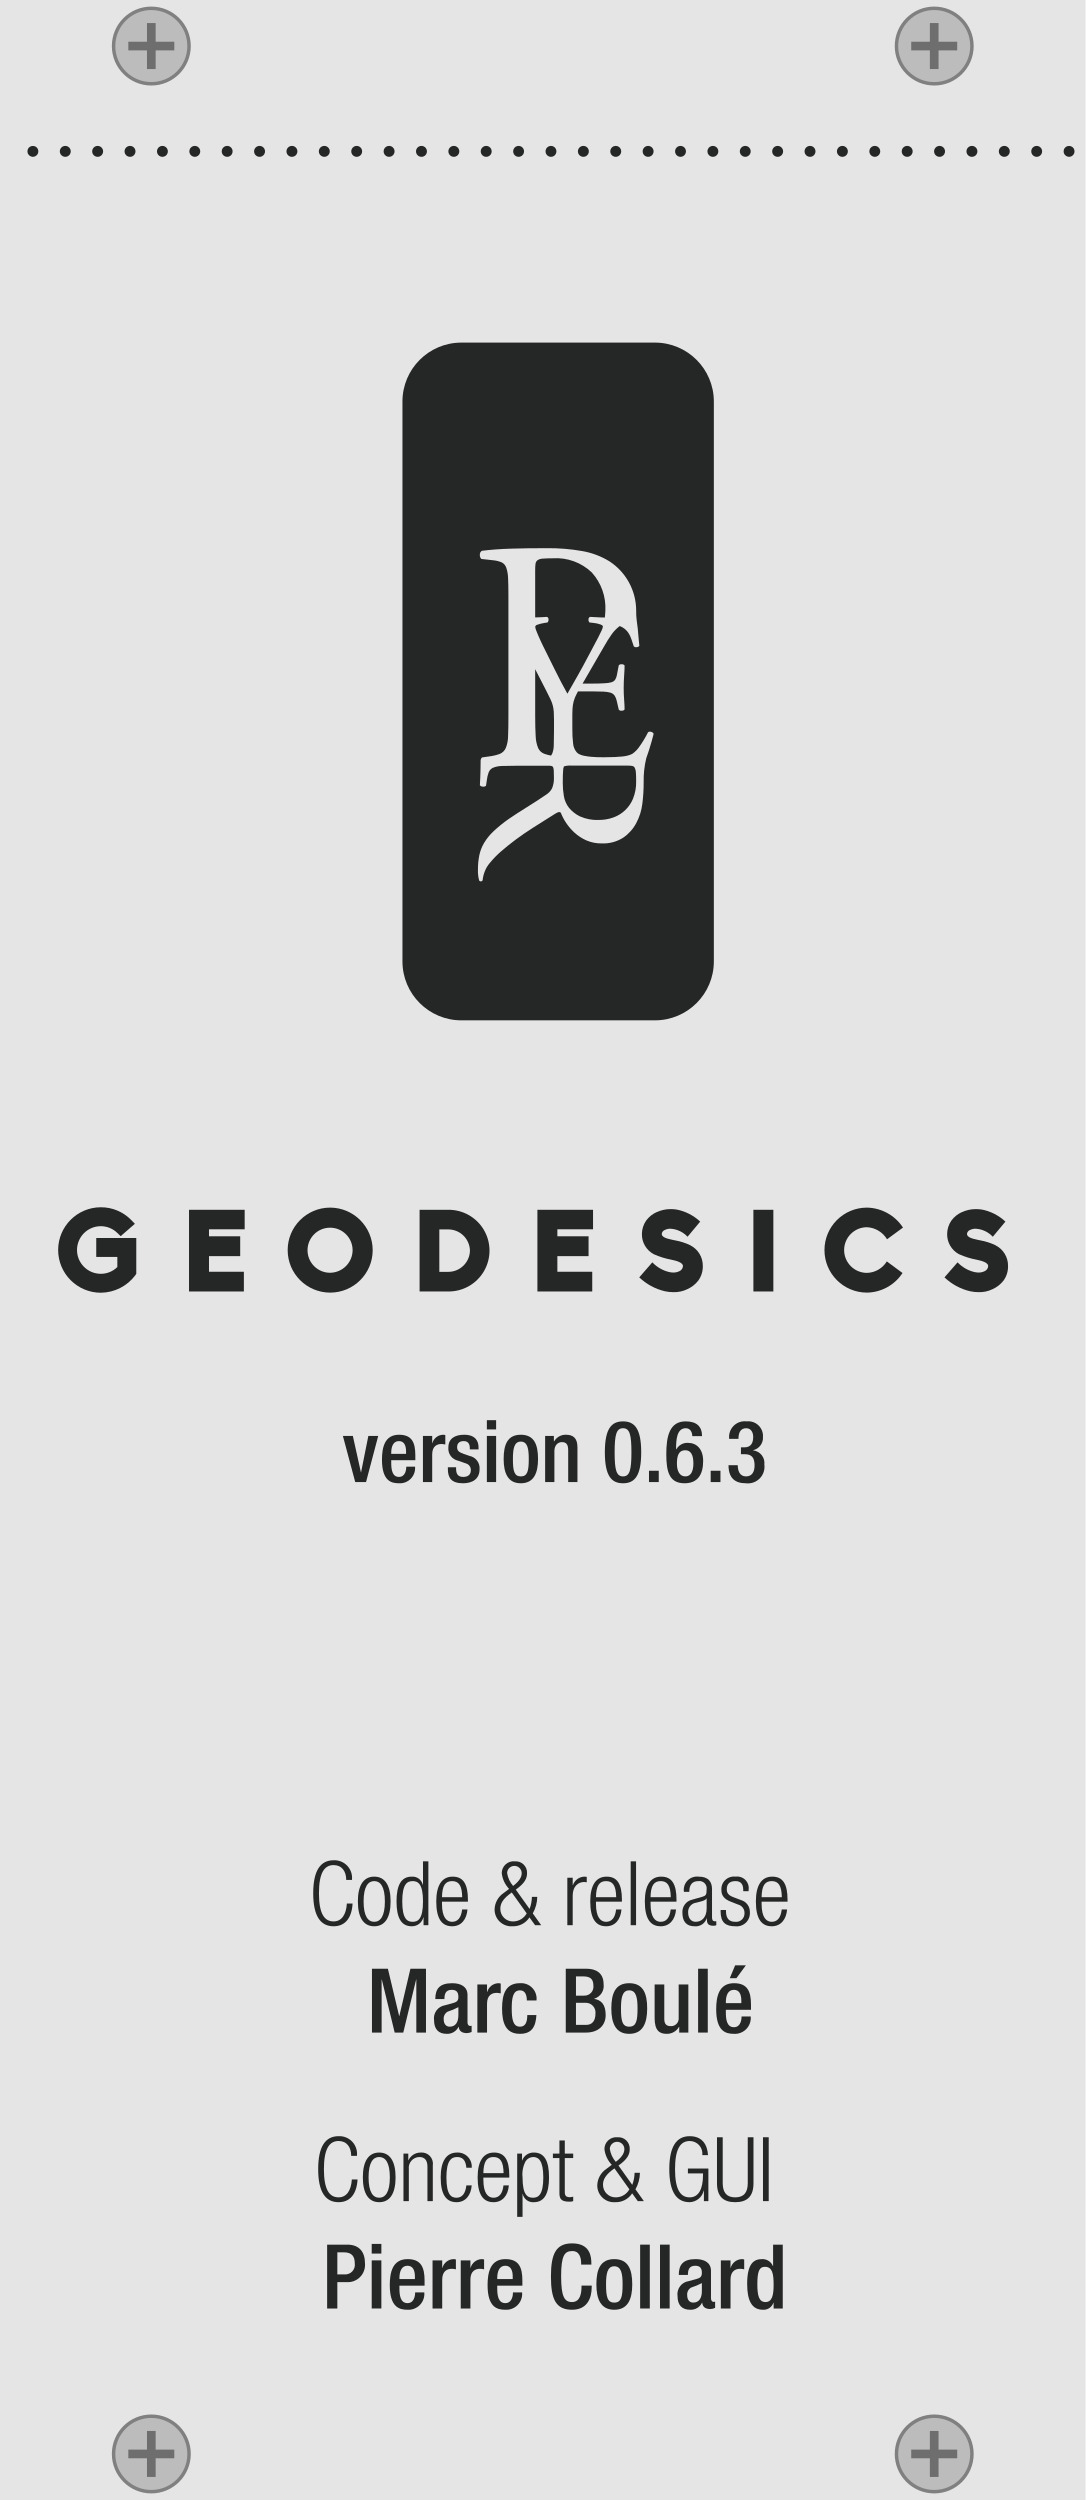
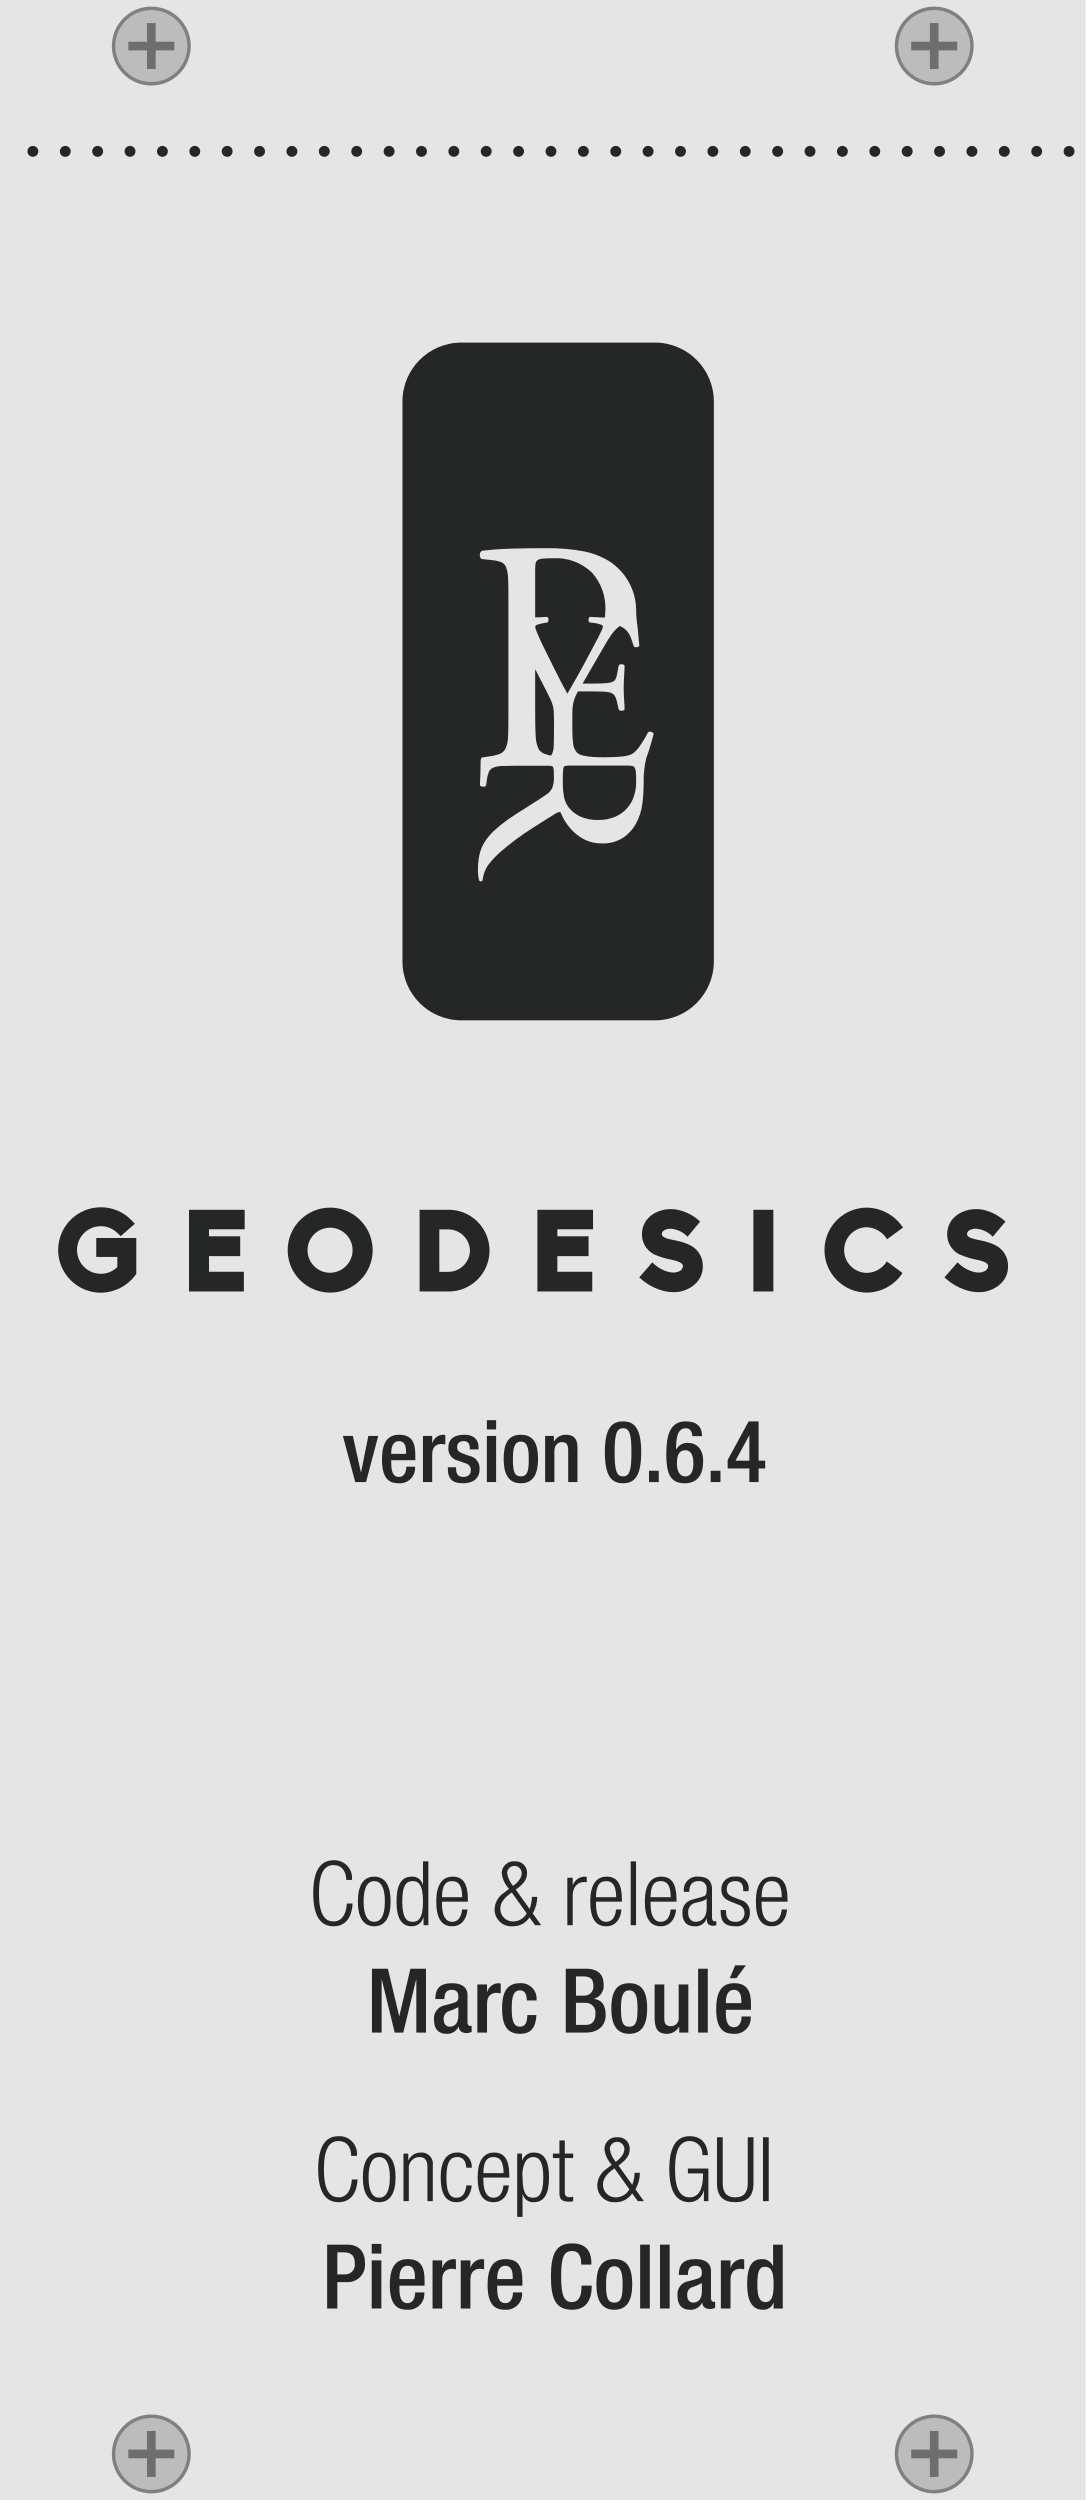
- <svg xmlns="http://www.w3.org/2000/svg" xmlns:xlink="http://www.w3.org/1999/xlink" id="Layer_1" data-name="Layer 1" width="165" height="380" viewBox="0 0 165 380">
-   <defs>
-     <symbol id="screw_2" data-name="screw 2" viewBox="0 0 12 12">
-       <g>
-         <g>
-           <circle cx="6" cy="6" r="5.736" style="fill: #bcbcbc" />
-           <path d="M6,.527A5.473,5.473,0,1,1,.527,6V6A5.479,5.479,0,0,1,6,.527M6,0a6,6,0,1,0,6,6A6,6,0,0,0,6,0Z" style="fill: gray" />
-         </g>
-         <polygon points="9.495 5.341 6.659 5.341 6.659 2.505 5.341 2.505 5.341 5.341 2.506 5.341 2.506 6.659 5.341 6.659 5.341 9.495 6.659 9.495 6.659 6.659 9.495 6.659 9.495 5.341" style="fill: #6e6e6e" />
-       </g>
-     </symbol>
-   </defs>
+ <svg xmlns="http://www.w3.org/2000/svg" id="Layer_1" data-name="Layer 1" width="165" height="380" viewBox="0 0 165 380">
  <rect width="165" height="380" style="fill: #e5e5e5" />
-   <use width="12" height="12" transform="translate(17.00004 1)" xlink:href="#screw_2" />
+   <g>
+     <g>
+       <circle cx="23" cy="7" r="5.736" style="fill: #bcbcbc" />
+       <path d="M23,1.527A5.473,5.473,0,1,1,17.527,7V7A5.479,5.479,0,0,1,23,1.527M23,1a6,6,0,1,0,6,6A6,6,0,0,0,23,1Z" style="fill: gray" />
+     </g>
+     <polygon points="26.495 6.341 23.659 6.341 23.659 3.505 22.341 3.505 22.341 6.341 19.506 6.341 19.506 7.659 22.341 7.659 22.341 10.495 23.659 10.495 23.659 7.659 26.495 7.659 26.495 6.341" style="fill: #6e6e6e" />
+   </g>
  <g>
    <g>
      <circle cx="142" cy="7" r="5.736" style="fill: #bcbcbc" />
      <path d="M142,1.527A5.473,5.473,0,1,1,136.527,7V7A5.479,5.479,0,0,1,142,1.527M142,1a6,6,0,1,0,6,6A6,6,0,0,0,142,1Z" style="fill: gray" />
    </g>
    <polygon points="145.495 6.341 142.659 6.341 142.659 3.505 141.341 3.505 141.341 6.341 138.506 6.341 138.506 7.659 141.341 7.659 141.341 10.495 142.659 10.495 142.659 7.659 145.495 7.659 145.495 6.341" style="fill: #6e6e6e" />
  </g>
  <g>
    <g>
      <circle cx="23" cy="373" r="5.736" style="fill: #bcbcbc" />
      <path d="M23,367.527A5.473,5.473,0,1,1,17.527,373v0A5.479,5.479,0,0,1,23,367.527M23,367a6,6,0,1,0,6,6A6,6,0,0,0,23,367Z" style="fill: gray" />
    </g>
    <polygon points="26.495 372.341 23.659 372.341 23.659 369.505 22.341 369.505 22.341 372.341 19.506 372.341 19.506 373.659 22.341 373.659 22.341 376.495 23.659 376.495 23.659 373.659 26.495 373.659 26.495 372.341" style="fill: #6e6e6e" />
  </g>
  <g>
    <g>
      <circle cx="142" cy="373" r="5.736" style="fill: #bcbcbc" />
      <path d="M142,367.527A5.473,5.473,0,1,1,136.527,373v0A5.479,5.479,0,0,1,142,367.527M142,367a6,6,0,1,0,6,6A6,6,0,0,0,142,367Z" style="fill: gray" />
    </g>
    <polygon points="145.495 372.341 142.659 372.341 142.659 369.505 141.341 369.505 141.341 372.341 138.506 372.341 138.506 373.659 141.341 373.659 141.341 376.495 142.659 376.495 142.659 373.659 145.495 373.659 145.495 372.341" style="fill: #6e6e6e" />
  </g>
  <g>
    <rect x="61.173" y="52.075" width="47.332" height="103.017" rx="8.957" ry="8.957" style="fill: #252626" />
    <path d="M96.218,121.403a5.071,5.071,0,0,1-3.064,2.88,6.416,6.416,0,0,1-2.11.348,6.344,6.344,0,0,1-2.917-.55,5.074,5.074,0,0,1-1.632-1.284,3.953,3.953,0,0,1-.789-1.798,11.996,11.996,0,0,1-.165-1.981q0-1.395.055-1.926a1.485,1.485,0,0,1,.129-.606,3.326,3.326,0,0,1,1.21-.11h8.586a2.775,2.775,0,0,1,.606.055.546.546,0,0,1,.366.293,1.869,1.869,0,0,1,.165.715q.036.477.037,1.321a6.631,6.631,0,0,1-.478,2.642M81.397,85.704a.816.816,0,0,1,.298-.545,1.499,1.499,0,0,1,.794-.248q.546-.049,1.538-.05a7.811,7.811,0,0,1,5.93,2.158,8.031,8.031,0,0,1,2.06,5.782c0,.229-.048.722-.078,1.06-.19-.003-.38-.005-.57-.009q-.781-.017-1.697-.085a.425.425,0,0,0-.221.39.566.566,0,0,0,.154.459l.61.068a4.31,4.31,0,0,1,1.018.22q.408.153.408.323a1.956,1.956,0,0,1-.204.628q-.204.459-.543,1.103-.34.646-.73,1.375-.391.73-.73,1.374-.781,1.494-1.595,2.936-.814,1.443-1.595,2.8-.986-1.765-1.935-3.699-.95-1.935-1.901-3.836c-.046-.09-.124-.259-.237-.509q-.17-.372-.357-.798c-.125-.283-.233-.548-.323-.798a1.852,1.852,0,0,1-.135-.509c0-.136.089-.243.271-.323a6.726,6.726,0,0,1,1.154-.288l.441-.068a.594.594,0,0,0,.153-.476.362.362,0,0,0-.254-.373q-.723.057-1.774.082V86.648a6.979,6.979,0,0,1,.05-.943m2.81,25.406q0,1.358-.034,2.172a3.584,3.584,0,0,1-.238,1.273,1.355,1.355,0,0,1-.172.291l-.005.003a6.352,6.352,0,0,1-.997-.263,1.661,1.661,0,0,1-.967-.893,5.236,5.236,0,0,1-.372-1.811q-.074-1.165-.074-3.101v-7.066l1.774,3.457q.372.713.594,1.205a5.291,5.291,0,0,1,.322.916,5.577,5.577,0,0,1,.136.899q.033.475.034,1.188Zm14.007,4.197q.22-.611.441-1.306.22-.696.408-1.358.186-.661.289-1.103a.529.529,0,0,0-.391-.305.514.514,0,0,0-.459.068,15.907,15.907,0,0,1-1.306,2.172,4.1,4.1,0,0,1-1.103,1.12,3.647,3.647,0,0,1-.628.237,4.987,4.987,0,0,1-.849.153q-.492.051-1.188.085-.696.034-1.68.034-1.12,0-1.85-.068a9.289,9.289,0,0,1-1.171-.169,2.929,2.929,0,0,1-.696-.238,1.219,1.219,0,0,1-.391-.306,2.355,2.355,0,0,1-.526-1.306,16.843,16.843,0,0,1-.119-2.224v-2.24c.005-.31.014-.585.027-.82a5.363,5.363,0,0,1,.186-1.171,5.907,5.907,0,0,1,.476-1.154c.051-.097.108-.203.169-.313.082-.003.167-.004.261-.004h1.969q.984,0,1.612.034a4.956,4.956,0,0,1,1.001.135,1.196,1.196,0,0,1,.73.476,2.422,2.422,0,0,1,.323.815l.305,1.323a.515.515,0,0,0,.458.153.488.488,0,0,0,.425-.187q0-.577-.068-1.459-.069-.883-.068-1.799,0-.984.068-1.9.068-.917.068-1.528a.493.493,0,0,0-.425-.187.519.519,0,0,0-.458.153l-.271,1.392a2.121,2.121,0,0,1-.323.866,1.076,1.076,0,0,1-.492.322,4.789,4.789,0,0,1-1.052.153q-.748.051-1.833.051H88.551l.034-.056,2.138-3.699q.644-1.087,1.171-2.02A18.282,18.282,0,0,1,92.929,96.482a5.862,5.862,0,0,1,1.052-1.154,2.796,2.796,0,0,1,.231-.167,2.77,2.77,0,0,1,1.303,1.038,3.839,3.839,0,0,1,.442.916q.169.51.373,1.12a.46.46,0,0,0,.442.136.504.504,0,0,0,.407-.204q-.069-.543-.118-1.239-.052-.696-.12-1.357c-.045-.442-.105-.835-.152-1.188a10.643,10.643,0,0,1-.091-1.618,8.938,8.938,0,0,0-4.086-7.457,11.717,11.717,0,0,0-4.069-1.538,29.331,29.331,0,0,0-5.458-.447q-3.127,0-5.483.074-2.358.074-4.343.323a.622.622,0,0,0-.322.57.826.826,0,0,0,.223.67l1.786.199a4.369,4.369,0,0,1,1.316.323,1.39,1.39,0,0,1,.694.819,5.413,5.413,0,0,1,.273,1.588q.049.993.05,2.58v18.311q0,1.934-.05,3.101a4.94,4.94,0,0,1-.348,1.811,1.686,1.686,0,0,1-.893.893,7.033,7.033,0,0,1-1.687.397l-1.043.149a.77.77,0,0,0-.204.617c-.001.531-.007.7-.018,1.298q-.018,1.028-.093,2.298c.05.125.193.199.43.225a.538.538,0,0,0,.505-.15l.112-.785a5.301,5.301,0,0,1,.299-1.27,1.269,1.269,0,0,1,.673-.673,3.709,3.709,0,0,1,1.364-.263q.878-.036,2.336-.037h4.709a2.338,2.338,0,0,1,.468.037.336.336,0,0,1,.242.206,1.585,1.585,0,0,1,.094.523c.012.237.018.566.018.99a3.904,3.904,0,0,1-.28,1.682,2.509,2.509,0,0,1-.916.972q-.636.449-1.401.934-.767.485-1.532.971-.766.486-1.476.935-.71.448-1.233.822a20.736,20.736,0,0,0-2.336,1.888,8.271,8.271,0,0,0-1.438,1.775,6.224,6.224,0,0,0-.729,1.887,10.816,10.816,0,0,0-.205,2.186,5.515,5.515,0,0,0,.186,1.644.304.304,0,0,0,.524-.037,4.917,4.917,0,0,1,.355-1.419,4.357,4.357,0,0,1,.692-1.159,14.448,14.448,0,0,1,1.775-1.832q.99-.859,2.186-1.757,1.195-.897,2.691-1.849,1.494-.953,3.289-2.075a2.337,2.337,0,0,1,.467-.243.408.408,0,0,1,.43.056,7.65,7.65,0,0,0,.785,1.514,8.088,8.088,0,0,0,1.289,1.514,6.711,6.711,0,0,0,1.794,1.177,5.69,5.69,0,0,0,2.373.467,5.598,5.598,0,0,0,3.252-.879,6.176,6.176,0,0,0,1.981-2.224,8.239,8.239,0,0,0,.916-2.896,25.272,25.272,0,0,0,.205-3.346,14.097,14.097,0,0,1,.382-3.551" style="fill: #e6e5e5" />
  </g>
  <g>
    <path d="M5.003,23.837a.834.834,0,0,1-.59-.25.761.761,0,0,1-.18-.26.901.901,0,0,1-.06-.319.864.864,0,0,1,.06-.32A.802.802,0,0,1,4.413,22.417a.854.854,0,0,1,1.17,0,.802.802,0,0,1,.18.271.864.864,0,0,1,.06.32.901.901,0,0,1-.06.319.761.761,0,0,1-.18.26.805.805,0,0,1-.27.181A.824.824,0,0,1,5.003,23.837Z" style="fill: #252626" />
    <path d="M156.753,23.008a.825.825,0,0,1,.82-.83h0a.828.828,0,0,1,.83.83h0a.827.827,0,0,1-.83.829h0A.825.825,0,0,1,156.753,23.008Zm-4.93,0a.828.828,0,0,1,.83-.83h0a.828.828,0,0,1,.83.83h0a.827.827,0,0,1-.83.829h0A.827.827,0,0,1,151.823,23.008Zm-4.92,0a.828.828,0,0,1,.83-.83h0a.828.828,0,0,1,.83.83h0a.827.827,0,0,1-.83.829h0A.827.827,0,0,1,146.903,23.008Zm-4.92,0a.828.828,0,0,1,.83-.83h0a.828.828,0,0,1,.83.83h0a.827.827,0,0,1-.83.829h0A.827.827,0,0,1,141.983,23.008Zm-4.92,0a.827.827,0,0,1,.83-.83h0a.834.834,0,0,1,.83.83h0a.833.833,0,0,1-.83.829h0A.827.827,0,0,1,137.063,23.008Zm-4.92,0a.827.827,0,0,1,.83-.83h0a.825.825,0,0,1,.82.83h0a.825.825,0,0,1-.82.829h0A.827.827,0,0,1,132.143,23.008Zm-4.93,0a.834.834,0,0,1,.83-.83h0a.828.828,0,0,1,.83.83h0a.827.827,0,0,1-.83.829h0A.834.834,0,0,1,127.213,23.008Zm-4.92,0a.827.827,0,0,1,.83-.83h0a.827.827,0,0,1,.83.83h0a.827.827,0,0,1-.83.829h0A.827.827,0,0,1,122.293,23.008Zm-4.92,0a.827.827,0,0,1,.83-.83h0a.828.828,0,0,1,.83.83h0a.827.827,0,0,1-.83.829h0A.827.827,0,0,1,117.373,23.008Zm-4.92,0a.828.828,0,0,1,.83-.83h0a.825.825,0,0,1,.82.83h0a.825.825,0,0,1-.82.829h0A.827.827,0,0,1,112.453,23.008Zm-4.92,0a.828.828,0,0,1,.83-.83h0a.825.825,0,0,1,.82.83h0a.825.825,0,0,1-.82.829h0A.827.827,0,0,1,107.533,23.008Zm-4.92,0a.825.825,0,0,1,.82-.83h0a.827.827,0,0,1,.83.83h0a.827.827,0,0,1-.83.829h0A.825.825,0,0,1,102.613,23.008Zm-4.93,0a.828.828,0,0,1,.83-.83h0a.828.828,0,0,1,.83.83h0a.827.827,0,0,1-.83.829h0A.827.827,0,0,1,97.683,23.008Zm-4.92,0a.828.828,0,0,1,.83-.83h0a.828.828,0,0,1,.83.83h0a.827.827,0,0,1-.83.829h0A.827.827,0,0,1,92.763,23.008Zm-4.92,0a.828.828,0,0,1,.83-.83h0a.828.828,0,0,1,.83.83h0a.827.827,0,0,1-.83.829h0A.827.827,0,0,1,87.843,23.008Zm-4.92,0a.828.828,0,0,1,.83-.83h0a.825.825,0,0,1,.82.83h0a.825.825,0,0,1-.82.829h0A.827.827,0,0,1,82.923,23.008Zm-4.92,0a.825.825,0,0,1,.82-.83h0a.828.828,0,0,1,.83.83h0a.827.827,0,0,1-.83.829h0A.825.825,0,0,1,78.003,23.008Zm-4.93,0a.828.828,0,0,1,.83-.83h0a.828.828,0,0,1,.83.83h0a.827.827,0,0,1-.83.829h0A.827.827,0,0,1,73.073,23.008Zm-4.92,0a.828.828,0,0,1,.83-.83h0a.828.828,0,0,1,.83.83h0a.827.827,0,0,1-.83.829h0A.827.827,0,0,1,68.153,23.008Zm-4.92,0a.828.828,0,0,1,.83-.83h0a.828.828,0,0,1,.83.83h0a.827.827,0,0,1-.83.829h0A.827.827,0,0,1,63.233,23.008Zm-4.92,0a.827.827,0,0,1,.83-.83h0a.834.834,0,0,1,.83.83h0a.833.833,0,0,1-.83.829h0A.827.827,0,0,1,58.313,23.008Zm-4.92,0a.827.827,0,0,1,.83-.83h0a.825.825,0,0,1,.82.83h0a.825.825,0,0,1-.82.829h0A.827.827,0,0,1,53.393,23.008Zm-4.93,0a.834.834,0,0,1,.83-.83h0a.828.828,0,0,1,.83.83h0a.827.827,0,0,1-.83.829h0A.834.834,0,0,1,48.463,23.008Zm-4.92,0a.827.827,0,0,1,.83-.83h0a.827.827,0,0,1,.83.83h0a.827.827,0,0,1-.83.829h0A.827.827,0,0,1,43.543,23.008Zm-4.92,0a.827.827,0,0,1,.83-.83h0a.828.828,0,0,1,.83.83h0a.827.827,0,0,1-.83.829h0A.827.827,0,0,1,38.623,23.008Zm-4.92,0a.828.828,0,0,1,.83-.83h0a.819.819,0,0,1,.82.83h0a.819.819,0,0,1-.82.829h0A.827.827,0,0,1,33.703,23.008Zm-4.92,0a.828.828,0,0,1,.83-.83h0a.825.825,0,0,1,.82.83h0a.825.825,0,0,1-.82.829h0A.827.827,0,0,1,28.783,23.008Zm-4.92,0a.825.825,0,0,1,.82-.83h0a.827.827,0,0,1,.83.83h0a.827.827,0,0,1-.83.829h0A.825.825,0,0,1,23.863,23.008Zm-4.93,0a.828.828,0,0,1,.83-.83h0a.828.828,0,0,1,.83.83h0a.827.827,0,0,1-.83.829h0A.827.827,0,0,1,18.933,23.008Zm-4.92,0a.828.828,0,0,1,.83-.83h0a.828.828,0,0,1,.83.83h0a.827.827,0,0,1-.83.829h0A.827.827,0,0,1,14.013,23.008Zm-4.92,0a.828.828,0,0,1,.83-.83h0a.828.828,0,0,1,.83.83h0a.827.827,0,0,1-.83.829h0A.827.827,0,0,1,9.093,23.008Z" style="fill: #252626" />
    <path d="M162.503,23.837a.877.877,0,0,1-.32-.069.805.805,0,0,1-.27-.181.761.761,0,0,1-.18-.26.901.901,0,0,1-.06-.319.864.864,0,0,1,.06-.32.802.802,0,0,1,.18-.271.854.854,0,0,1,1.17,0,.802.802,0,0,1,.18.271.864.864,0,0,1,.06.32.901.901,0,0,1-.06.319.761.761,0,0,1-.18.26A.795.795,0,0,1,162.503,23.837Z" style="fill: #252626" />
  </g>
  <g>
    <path d="M8.838,189.991a6.497,6.497,0,0,1,6.487-6.487,6.42,6.42,0,0,1,4.603,1.918l.575.593-2.162,1.883-.506-.488a3.579,3.579,0,0,0-2.511-1.029,3.618,3.618,0,0,0,0,7.237,3.549,3.549,0,0,0,2.511-1.029v-1.534H14.628v-2.877h6.086v5.441l-.139.209a6.625,6.625,0,0,1-5.249,2.668A6.5,6.5,0,0,1,8.838,189.991Z" style="fill: #252626" />
    <path d="M28.732,183.888H37.19v2.965H31.767v1.064h4.743v3.017H31.767v2.372h5.301v2.999H28.732Z" style="fill: #252626" />
    <path d="M56.648,190.026a6.461,6.461,0,1,1-6.469-6.469A6.482,6.482,0,0,1,56.648,190.026Zm-3.052,0a3.426,3.426,0,1,0-3.418,3.435A3.461,3.461,0,0,0,53.597,190.026Z" style="fill: #252626" />
    <path d="M63.778,183.888h4.307a6.209,6.209,0,1,1,0,12.416H63.778Zm7.655,6.208a3.302,3.302,0,0,0-3.348-3.226h-1.308v6.452h1.308A3.303,3.303,0,0,0,71.433,190.096Z" style="fill: #252626" />
    <path d="M81.685,183.888h8.457v2.965H84.719v1.064h4.743v3.017H84.719v2.372h5.301v2.999H81.685Z" style="fill: #252626" />
    <path d="M101.056,196.269a8.396,8.396,0,0,1-3.889-2.11l1.988-2.284a5.149,5.149,0,0,0,2.511,1.465,3.022,3.022,0,0,0,.663.087,2.046,2.046,0,0,0,.907-.192.906.906,0,0,0,.575-.802c0-.488-.907-.785-1.691-.942a11.946,11.946,0,0,1-2.755-.854,3.421,3.421,0,0,1-1.796-3.086,3.619,3.619,0,0,1,.645-2.023,4.028,4.028,0,0,1,1.604-1.291l-.017.017a5.038,5.038,0,0,1,2.127-.471,5.929,5.929,0,0,1,.924.07,7.258,7.258,0,0,1,3.575,1.831l-1.918,2.302a3.849,3.849,0,0,0-2.616-1.221,1.761,1.761,0,0,0-.802.175.721.721,0,0,0-.506.61c0,.471.628.698,1.639.907.105.035.227.035.349.07a9.234,9.234,0,0,1,2.354.75h-.017a3.474,3.474,0,0,1,1.918,3.156,3.662,3.662,0,0,1-.662,2.18,4.305,4.305,0,0,1-1.657,1.325,4.542,4.542,0,0,1-2.197.471A5.889,5.889,0,0,1,101.056,196.269Z" style="fill: #252626" />
    <path d="M114.516,183.888h3.034v12.416H114.516Z" style="fill: #252626" />
    <path d="M134.795,191.735l2.389,1.761a6.569,6.569,0,0,1-5.405,2.982,6.46,6.46,0,1,1,0-12.921,6.701,6.701,0,0,1,5.475,3.034l-2.424,1.778a3.765,3.765,0,0,0-3.052-1.831,3.47,3.47,0,1,0,0,6.94A3.636,3.636,0,0,0,134.795,191.735Z" style="fill: #252626" />
    <path d="M147.452,196.269a8.396,8.396,0,0,1-3.889-2.11l1.988-2.284a5.149,5.149,0,0,0,2.511,1.465,3.022,3.022,0,0,0,.663.087,2.046,2.046,0,0,0,.907-.192.906.906,0,0,0,.575-.802c0-.488-.907-.785-1.691-.942a11.946,11.946,0,0,1-2.755-.854,3.421,3.421,0,0,1-1.796-3.086,3.619,3.619,0,0,1,.645-2.023,4.028,4.028,0,0,1,1.604-1.291l-.017.017a5.038,5.038,0,0,1,2.127-.471,5.929,5.929,0,0,1,.924.07,7.258,7.258,0,0,1,3.575,1.831l-1.918,2.302a3.849,3.849,0,0,0-2.616-1.221,1.761,1.761,0,0,0-.802.175.721.721,0,0,0-.506.61c0,.471.628.698,1.639.907.105.035.227.035.349.07a9.234,9.234,0,0,1,2.354.75h-.017a3.474,3.474,0,0,1,1.918,3.156,3.662,3.662,0,0,1-.662,2.18,4.305,4.305,0,0,1-1.657,1.325,4.542,4.542,0,0,1-2.197.471A5.889,5.889,0,0,1,147.452,196.269Z" style="fill: #252626" />
  </g>
  <g>
    <path d="M53.592,289.341c-.123,2.216-1.143,3.453-2.883,3.453-1.984,0-3.1-1.536-3.1-5.017s1.115-5.017,3.1-5.017a2.677,2.677,0,0,1,2.787,2.991h-.87c0-1.319-.666-2.257-1.917-2.257-1.387,0-2.229,1.142-2.229,4.282s.843,4.282,2.229,4.282c1.224,0,1.917-1.047,2.013-2.719Z" style="fill: #252626" />
    <path d="M56.884,285.248c1.591,0,2.488,1.265,2.488,3.767,0,2.515-.897,3.779-2.488,3.779s-2.487-1.265-2.487-3.779C54.396,286.513,55.293,285.248,56.884,285.248Zm0,6.866c.911,0,1.618-.789,1.618-3.1,0-2.298-.707-3.086-1.618-3.086-.91,0-1.617.788-1.617,3.086C55.266,291.325,55.974,292.114,56.884,292.114Z" style="fill: #252626" />
    <path d="M64.378,291.435h-.027a1.78,1.78,0,0,1-1.768,1.359c-1.591,0-2.312-1.278-2.312-3.779,0-2.488.721-3.767,2.312-3.767a1.605,1.605,0,0,1,1.686,1.251h.027v-3.575h.815v9.707h-.733Zm-1.659.68c.829,0,1.577-.422,1.577-3.1,0-2.665-.748-3.086-1.577-3.086-.815,0-1.577.421-1.577,3.086C61.141,291.692,61.903,292.114,62.719,292.114Z" style="fill: #252626" />
    <path d="M71.056,290.238c-.122,1.536-.966,2.556-2.325,2.556-1.522,0-2.42-1.061-2.42-3.779,0-2.502.897-3.767,2.488-3.767,1.604,0,2.325,1.102,2.325,3.508v.3H67.181v.34c0,2.08.734,2.719,1.536,2.719.856,0,1.387-.612,1.523-1.876Zm-.802-1.863c-.027-1.794-.53-2.446-1.537-2.446-1.006,0-1.509.652-1.536,2.446Z" style="fill: #252626" />
    <path d="M80.48,291.448a2.945,2.945,0,0,1-2.583,1.346,2.541,2.541,0,0,1-2.72-2.569,3.096,3.096,0,0,1,1.4-2.502l.803-.611a4.159,4.159,0,0,1-1.115-2.394,1.801,1.801,0,0,1,1.985-1.794,1.724,1.724,0,0,1,1.862,1.794c0,.789-.326,1.523-1.713,2.502L80.494,290.156a5.184,5.184,0,0,0,.354-1.835H81.663a5.253,5.253,0,0,1-.68,2.515l1.278,1.795h-.925Zm-2.692-3.793c-1.373.951-1.74,1.713-1.74,2.474a1.905,1.905,0,0,0,1.972,1.931,2.374,2.374,0,0,0,2.039-1.224Zm.204-.993c1.074-.815,1.306-1.44,1.306-1.971a1.109,1.109,0,0,0-2.217,0A3.896,3.896,0,0,0,77.992,286.662Z" style="fill: #252626" />
    <path d="M86.235,285.411h.816V286.54H87.079a1.91,1.91,0,0,1,1.821-1.292,1.034,1.034,0,0,1,.286.041v.815a2.12,2.12,0,0,0-.395-.04c-.897,0-1.74.652-1.74,2.053v4.514h-.816Z" style="fill: #252626" />
    <path d="M94.463,290.238c-.122,1.536-.966,2.556-2.325,2.556-1.522,0-2.42-1.061-2.42-3.779,0-2.502.897-3.767,2.488-3.767,1.605,0,2.325,1.102,2.325,3.508v.3H90.588v.34c0,2.08.734,2.719,1.536,2.719.856,0,1.387-.612,1.523-1.876ZM93.661,288.375c-.027-1.794-.53-2.446-1.537-2.446-1.006,0-1.509.652-1.536,2.446Z" style="fill: #252626" />
    <path d="M95.865,282.924h.815v9.707H95.865Z" style="fill: #252626" />
    <path d="M102.759,290.238c-.122,1.536-.966,2.556-2.325,2.556-1.522,0-2.42-1.061-2.42-3.779,0-2.502.897-3.767,2.488-3.767,1.604,0,2.325,1.102,2.325,3.508v.3H98.884v.34c0,2.08.734,2.719,1.536,2.719.856,0,1.387-.612,1.523-1.876Zm-.802-1.863c-.027-1.794-.53-2.446-1.537-2.446-1.006,0-1.509.652-1.536,2.446Z" style="fill: #252626" />
    <path d="M103.957,287.56a2.017,2.017,0,0,1,2.23-2.312c1.495,0,2.039.775,2.039,1.917v4.27c0,.408.136.598.421.598h.231v.599a1.121,1.121,0,0,1-.381.082c-.639,0-1.047-.15-1.047-.897v-.245h-.027a1.762,1.762,0,0,1-1.862,1.224c-1.265,0-1.835-.788-1.835-2.039a1.902,1.902,0,0,1,1.454-1.999l1.536-.435c.571-.163.693-.3.693-1.143a1.107,1.107,0,0,0-1.25-1.25c-.966,0-1.387.584-1.387,1.631Zm3.453.992h-.026c-.082.245-.544.395-.87.477l-.68.177a1.405,1.405,0,0,0-1.237,1.495c0,.843.435,1.414,1.142,1.414.992,0,1.672-.748,1.672-2.039Z" style="fill: #252626" />
    <path d="M111.043,289.042c-1.02-.395-1.387-.993-1.387-1.714a1.914,1.914,0,0,1,2.148-2.08,1.761,1.761,0,0,1,1.984,2.013v.204h-.815v-.204c0-.938-.436-1.332-1.183-1.332-.952,0-1.319.503-1.319,1.223,0,.504.163.897.979,1.211l1.183.448a1.849,1.849,0,0,1,1.346,1.835,2.003,2.003,0,0,1-2.229,2.148c-1.482,0-2.216-.611-2.216-2.243v-.231h.815v.19c0,1.061.462,1.604,1.387,1.604a1.268,1.268,0,0,0,1.428-1.292,1.298,1.298,0,0,0-.979-1.332Z" style="fill: #252626" />
    <path d="M119.638,290.238c-.122,1.536-.966,2.556-2.325,2.556-1.522,0-2.42-1.061-2.42-3.779,0-2.502.897-3.767,2.488-3.767,1.604,0,2.325,1.102,2.325,3.508v.3h-3.943v.34c0,2.08.734,2.719,1.536,2.719.856,0,1.387-.612,1.523-1.876Zm-.802-1.863c-.027-1.794-.53-2.446-1.537-2.446-1.006,0-1.509.652-1.536,2.446Z" style="fill: #252626" />
    <path d="M56.538,299.245h2.42l1.714,7.191h.026l1.687-7.191h2.365v9.707H63.282v-8.076h-.027l-1.958,8.076H59.992l-1.958-8.076H58.007v8.076H56.538Z" style="fill: #252626" />
    <path d="M71.061,307.43c0,.271.163.517.381.517a.61.61,0,0,0,.245-.041v.952a1.763,1.763,0,0,1-.721.177c-.652,0-1.196-.259-1.237-.966H69.702a1.902,1.902,0,0,1-1.821,1.074c-1.17,0-1.903-.652-1.903-2.053a2.007,2.007,0,0,1,1.699-2.298l1.142-.312c.53-.149.856-.3.856-.938,0-.666-.23-1.088-1.006-1.088-.979,0-1.114.693-1.114,1.4h-1.388c0-1.55.64-2.406,2.57-2.406,1.291,0,2.324.503,2.324,1.795Zm-1.387-2.339a9.613,9.613,0,0,1-1.631.68,1.202,1.202,0,0,0-.599,1.183c0,.612.299,1.102.911,1.102.884,0,1.318-.666,1.318-1.74Z" style="fill: #252626" />
    <path d="M72.56,301.638h1.469v1.142h.026a1.809,1.809,0,0,1,1.7-1.332,1.13,1.13,0,0,1,.354.055V302.997a2.767,2.767,0,0,0-.612-.081c-.666,0-1.468.299-1.468,1.658v4.378H72.56Z" style="fill: #252626" />
    <path d="M81.535,306.287c-.096,1.754-.693,2.855-2.502,2.855-2.121,0-2.719-1.577-2.719-3.848s.598-3.848,2.719-3.848a2.356,2.356,0,0,1,2.516,2.624H80.08c0-.68-.19-1.563-1.047-1.536-1.061,0-1.251,1.142-1.251,2.76s.19,2.76,1.251,2.76c.815.014,1.115-.666,1.115-1.768Z" style="fill: #252626" />
    <path d="M85.997,299.245h3.141c1.441,0,2.61.639,2.61,2.352a2.017,2.017,0,0,1-1.427,2.203v.026c1.06.19,1.74.83,1.74,2.475,0,1.618-1.17,2.651-2.991,2.651H85.997Zm2.773,4.092a1.366,1.366,0,0,0,1.428-1.536c0-1.155-.693-1.387-1.563-1.387H87.547v2.923Zm.313,4.446c.924,0,1.427-.599,1.427-1.713a1.478,1.478,0,0,0-1.522-1.646H87.547v3.358Z" style="fill: #252626" />
    <path d="M95.64,301.447c2.135,0,2.732,1.577,2.732,3.848s-.693,3.848-2.732,3.848c-2.025,0-2.719-1.577-2.719-3.848S93.518,301.447,95.64,301.447Zm0,6.607c1.074,0,1.265-.897,1.265-2.76,0-1.618-.19-2.76-1.265-2.76-1.061,0-1.251,1.142-1.251,2.76C94.389,307.157,94.579,308.055,95.64,308.055Z" style="fill: #252626" />
    <path d="M103.241,308.096h-.04a2.099,2.099,0,0,1-1.877,1.047c-1.087,0-1.821-.503-1.821-2.393v-5.112h1.468v5.248c0,.815.367,1.088.993,1.088A1.148,1.148,0,0,0,103.16,306.75v-5.112h1.468v7.314h-1.387Z" style="fill: #252626" />
    <path d="M106.113,299.245h1.468v9.707h-1.468Z" style="fill: #252626" />
    <path d="M110.329,305.485v.422c0,.979.122,2.229,1.224,2.229,1.047,0,1.169-1.196,1.169-1.632h1.387a2.417,2.417,0,0,1-2.569,2.638c-1.196,0-2.679-.354-2.679-3.739,0-1.917.408-3.956,2.706-3.956,2.039,0,2.583,1.224,2.583,3.263v.775Zm2.352-1.006v-.395c0-.925-.299-1.632-1.128-1.632-.938,0-1.224.925-1.224,1.877v.149Zm-.938-5.751h1.631l-1.441,1.958h-1.006Z" style="fill: #252626" />
  </g>
  <g>
    <path d="M54.347,331.28c-.123,2.216-1.143,3.453-2.883,3.453-1.984,0-3.1-1.536-3.1-5.017s1.115-5.017,3.1-5.017a2.677,2.677,0,0,1,2.787,2.991h-.87c0-1.319-.666-2.257-1.917-2.257-1.387,0-2.229,1.142-2.229,4.282s.843,4.282,2.229,4.282c1.224,0,1.917-1.047,2.013-2.719Z" style="fill: #252626" />
    <path d="M57.639,327.187c1.591,0,2.488,1.265,2.488,3.767,0,2.515-.897,3.779-2.488,3.779-1.59,0-2.487-1.265-2.487-3.779C55.152,328.452,56.049,327.187,57.639,327.187Zm0,6.866c.911,0,1.618-.789,1.618-3.1,0-2.298-.707-3.086-1.618-3.086-.91,0-1.617.788-1.617,3.086C56.022,333.265,56.729,334.054,57.639,334.054Z" style="fill: #252626" />
    <path d="M61.326,327.351h.734v1.007h.027a2.027,2.027,0,0,1,1.849-1.17,1.695,1.695,0,0,1,1.85,1.931v5.452h-.815v-5.221c0-.992-.408-1.481-1.237-1.481a1.636,1.636,0,0,0-1.591,1.849v4.854h-.816Z" style="fill: #252626" />
    <path d="M71.703,332.178c-.123,1.536-.966,2.556-2.298,2.556-1.523,0-2.42-1.061-2.42-3.779,0-2.502.896-3.767,2.487-3.767a2.128,2.128,0,0,1,2.23,2.312H70.886c-.095-1.128-.544-1.631-1.414-1.631-.884,0-1.617.543-1.617,3.1,0,2.719.774,3.086,1.536,3.086.829,0,1.359-.612,1.495-1.876Z" style="fill: #252626" />
    <path d="M77.346,332.178c-.122,1.536-.966,2.556-2.325,2.556-1.522,0-2.42-1.061-2.42-3.779,0-2.502.897-3.767,2.488-3.767,1.605,0,2.325,1.102,2.325,3.508v.3H73.471v.34c0,2.08.734,2.719,1.536,2.719.856,0,1.387-.612,1.523-1.876Zm-.802-1.863c-.027-1.794-.53-2.446-1.537-2.446-1.006,0-1.509.652-1.536,2.446Z" style="fill: #252626" />
    <path d="M78.613,327.351H79.347v1.034h.027a1.827,1.827,0,0,1,1.78-1.197c1.605,0,2.298,1.278,2.298,3.78,0,2.487-.721,3.766-2.312,3.766a1.604,1.604,0,0,1-1.686-1.251h-.027v3.48h-.815Zm2.42.518a1.386,1.386,0,0,0-1.142.639,4.229,4.229,0,0,0-.463,2.461c0,2.664.748,3.086,1.577,3.086.815,0,1.577-.422,1.577-3.086C82.582,328.344,81.821,327.868,81.033,327.868Z" style="fill: #252626" />
    <path d="M85.033,328.031h-.993v-.681h.993v-1.998H85.848v1.998h1.278v.681H85.848v5.18c0,.571.245.761.775.761a1.677,1.677,0,0,0,.503-.081v.68a1.354,1.354,0,0,1-.571.082c-1.102,0-1.522-.3-1.522-1.265Z" style="fill: #252626" />
    <path d="M96.088,333.388a2.945,2.945,0,0,1-2.583,1.346,2.541,2.541,0,0,1-2.72-2.569,3.096,3.096,0,0,1,1.4-2.502l.803-.611a4.159,4.159,0,0,1-1.115-2.394,1.801,1.801,0,0,1,1.985-1.794,1.724,1.724,0,0,1,1.862,1.794c0,.789-.326,1.523-1.713,2.502l2.094,2.937a5.184,5.184,0,0,0,.354-1.835h.815a5.253,5.253,0,0,1-.68,2.515l1.278,1.795h-.925Zm-2.692-3.793c-1.373.951-1.74,1.713-1.74,2.474a1.905,1.905,0,0,0,1.972,1.931,2.374,2.374,0,0,0,2.039-1.224Zm.204-.993c1.074-.815,1.306-1.44,1.306-1.971a1.109,1.109,0,0,0-2.217,0A3.896,3.896,0,0,0,93.6,328.602Z" style="fill: #252626" />
    <path d="M104.562,330.355v-.734h3.113v4.949h-.68v-1.604h-.027a2.275,2.275,0,0,1-2.135,1.768c-1.984,0-3.1-1.536-3.1-5.017s1.115-5.017,3.1-5.017c1.85,0,2.679,1.21,2.787,2.882h-.87a1.919,1.919,0,0,0-1.917-2.147c-1.387,0-2.229,1.142-2.229,4.282s.843,4.282,2.229,4.282c1.306,0,2.026-1.169,2.026-3.439v-.204Z" style="fill: #252626" />
    <path d="M108.983,324.863h.87v6.975c0,1.454.626,2.161,1.903,2.161,1.278,0,1.904-.707,1.904-2.161v-6.975h.87v6.988c0,2.039-.993,2.882-2.774,2.882-1.78,0-2.773-.843-2.773-2.882Z" style="fill: #252626" />
    <path d="M115.974,324.863h.87v9.707H115.974Z" style="fill: #252626" />
    <path d="M49.725,341.185h3.073c1.862,0,2.678,1.169,2.678,2.828a2.629,2.629,0,0,1-2.841,2.868H51.275v4.011H49.725Zm1.55,4.527h1.102a1.465,1.465,0,0,0,1.55-1.673c0-1.047-.421-1.686-1.658-1.686h-.993Z" style="fill: #252626" />
    <path d="M56.499,341.075h1.468v1.469H56.499Zm0,2.502h1.468v7.314H56.499Z" style="fill: #252626" />
    <path d="M60.714,347.425v.422c0,.979.122,2.229,1.224,2.229,1.047,0,1.169-1.196,1.169-1.632h1.387a2.417,2.417,0,0,1-2.569,2.638c-1.196,0-2.679-.354-2.679-3.739,0-1.917.408-3.956,2.706-3.956,2.039,0,2.583,1.224,2.583,3.263v.775Zm2.352-1.006v-.395c0-.925-.299-1.632-1.128-1.632-.938,0-1.224.925-1.224,1.877v.149Z" style="fill: #252626" />
    <path d="M65.747,343.577H67.215v1.142h.027a1.809,1.809,0,0,1,1.7-1.332,1.131,1.131,0,0,1,.354.055v1.495a2.768,2.768,0,0,0-.612-.081c-.666,0-1.469.299-1.469,1.658v4.378H65.747Z" style="fill: #252626" />
    <path d="M70.032,343.577h1.469v1.142h.026a1.809,1.809,0,0,1,1.7-1.332,1.131,1.131,0,0,1,.354.055v1.495a2.767,2.767,0,0,0-.612-.081c-.666,0-1.468.299-1.468,1.658v4.378H70.032Z" style="fill: #252626" />
    <path d="M75.58,347.425v.422c0,.979.122,2.229,1.224,2.229,1.047,0,1.169-1.196,1.169-1.632h1.387a2.417,2.417,0,0,1-2.569,2.638c-1.196,0-2.679-.354-2.679-3.739,0-1.917.408-3.956,2.706-3.956,2.039,0,2.583,1.224,2.583,3.263v.775ZM77.932,346.419v-.395c0-.925-.299-1.632-1.128-1.632-.938,0-1.224.925-1.224,1.877v.149Z" style="fill: #252626" />
    <path d="M89.941,347.411v.204c0,1.754-.707,3.467-2.991,3.467-2.447,0-3.208-1.577-3.208-5.044s.761-5.044,3.222-5.044c2.76,0,2.923,2.039,2.923,3.045v.177H88.336v-.163c0-.897-.271-1.931-1.387-1.89-1.142,0-1.658.707-1.658,3.834s.517,3.916,1.658,3.916c1.292,0,1.441-1.441,1.441-2.339v-.163Z" style="fill: #252626" />
    <path d="M93.37,343.387c2.135,0,2.732,1.577,2.732,3.848s-.693,3.848-2.732,3.848c-2.025,0-2.719-1.577-2.719-3.848S91.248,343.387,93.37,343.387Zm0,6.607c1.074,0,1.265-.897,1.265-2.76,0-1.618-.19-2.76-1.265-2.76-1.061,0-1.251,1.142-1.251,2.76C92.119,349.097,92.309,349.994,93.37,349.994Z" style="fill: #252626" />
    <path d="M97.301,341.185h1.468v9.707H97.301Z" style="fill: #252626" />
    <path d="M100.321,341.185h1.468v9.707h-1.468Z" style="fill: #252626" />
    <path d="M108.071,349.369c0,.271.163.517.381.517a.609.609,0,0,0,.245-.041v.952a1.763,1.763,0,0,1-.721.177c-.652,0-1.196-.259-1.237-.966h-.027A1.902,1.902,0,0,1,104.89,351.082c-1.17,0-1.903-.652-1.903-2.053a2.007,2.007,0,0,1,1.699-2.298l1.142-.312c.53-.149.856-.3.856-.938,0-.666-.23-1.088-1.006-1.088-.979,0-1.114.693-1.114,1.4h-1.388c0-1.55.64-2.406,2.57-2.406,1.291,0,2.324.503,2.324,1.795Zm-1.387-2.339a9.613,9.613,0,0,1-1.631.68,1.202,1.202,0,0,0-.599,1.183c0,.612.299,1.102.911,1.102.884,0,1.318-.666,1.318-1.74Z" style="fill: #252626" />
    <path d="M109.569,343.577h1.469v1.142h.026a1.809,1.809,0,0,1,1.7-1.332,1.131,1.131,0,0,1,.354.055v1.495a2.767,2.767,0,0,0-.612-.081c-.666,0-1.468.299-1.468,1.658v4.378h-1.469Z" style="fill: #252626" />
    <path d="M117.591,349.994h-.026a1.564,1.564,0,0,1-1.604,1.088c-1.713,0-2.393-1.428-2.393-3.942,0-3.25,1.142-3.753,2.257-3.753a1.703,1.703,0,0,1,1.658,1.047h.027v-3.249h1.468v9.707h-1.387Zm-1.332-5.438c-.843,0-1.142.68-1.142,2.651,0,1.659.217,2.706,1.237,2.706,1.006,0,1.236-1.033,1.236-2.597C117.591,345.562,117.388,344.556,116.259,344.556Z" style="fill: #252626" />
  </g>
  <g>
-     <path d="M52.12,218.264h1.512L54.857,223.789h.025l1.107-5.525h1.499l-1.851,7.011h-1.642Z" style="fill: #252626" />
+     <path d="M52.12,218.264h1.512l1.226,5.525h.025l1.107-5.525h1.499l-1.851,7.011h-1.642Z" style="fill: #252626" />
    <path d="M59.467,221.951v.404c0,.938.117,2.137,1.173,2.137,1.003,0,1.12-1.146,1.12-1.563h1.329a2.317,2.317,0,0,1-2.463,2.528c-1.146,0-2.566-.339-2.566-3.584,0-1.837.391-3.792,2.593-3.792,1.955,0,2.476,1.173,2.476,3.128v.742Zm2.254-.964v-.378c0-.886-.286-1.563-1.081-1.563-.899,0-1.173.886-1.173,1.798v.144Z" style="fill: #252626" />
-     <path d="M64.286,218.264h1.407v1.095h.026A1.734,1.734,0,0,1,67.348,218.081a1.079,1.079,0,0,1,.339.053v1.433a2.701,2.701,0,0,0-.587-.078c-.639,0-1.407.287-1.407,1.59v4.196H64.286Z" style="fill: #252626" />
-     <path d="M71.412,220.31v-.183c0-.561-.196-1.081-.926-1.081-.561,0-1.003.261-1.003.912,0,.547.247.769.99,1.029l.899.312a1.899,1.899,0,0,1,1.524,2.02c0,1.499-1.095,2.138-2.516,2.138-1.771,0-2.306-.821-2.306-2.177v-.26h1.251v.221c0,.809.286,1.251,1.094,1.251.77,0,1.147-.391,1.147-1.029a1.02,1.02,0,0,0-.77-1.029l-1.146-.404a1.866,1.866,0,0,1-1.498-2.02c0-1.316.951-1.929,2.397-1.929,1.785,0,2.189,1.043,2.189,1.916v.312Z" style="fill: #252626" />
+     <path d="M64.286,218.264h1.407v1.095h.026a1.734,1.734,0,0,1,1.629-1.277,1.078,1.078,0,0,1,.339.053v1.433a2.701,2.701,0,0,0-.587-.078c-.639,0-1.407.287-1.407,1.59v4.196H64.286Z" style="fill: #252626" />
+     <path d="M71.412,220.31V220.127c0-.561-.196-1.081-.926-1.081-.561,0-1.003.261-1.003.912,0,.547.247.769.99,1.029l.899.312a1.899,1.899,0,0,1,1.524,2.02c0,1.499-1.095,2.138-2.516,2.138-1.771,0-2.306-.821-2.306-2.177v-.26h1.251v.221c0,.809.286,1.251,1.094,1.251.77,0,1.147-.391,1.147-1.029a1.02,1.02,0,0,0-.77-1.029l-1.146-.404a1.866,1.866,0,0,1-1.498-2.02c0-1.316.951-1.929,2.397-1.929,1.785,0,2.189,1.043,2.189,1.916v.312Z" style="fill: #252626" />
    <path d="M74.003,215.866h1.407v1.407H74.003Zm0,2.397h1.407v7.011H74.003Z" style="fill: #252626" />
    <path d="M79.161,218.081c2.046,0,2.62,1.512,2.62,3.688,0,2.176-.665,3.688-2.62,3.688-1.941,0-2.605-1.512-2.605-3.688C76.555,219.593,77.128,218.081,79.161,218.081Zm0,6.333c1.03,0,1.212-.859,1.212-2.645,0-1.551-.182-2.646-1.212-2.646-1.016,0-1.198,1.095-1.198,2.646C77.962,223.555,78.145,224.414,79.161,224.414Z" style="fill: #252626" />
    <path d="M82.86,218.264h1.329v.821h.039a2.01,2.01,0,0,1,1.798-1.004c1.069,0,1.746.482,1.746,1.902v5.291H86.365v-4.809c0-.912-.273-1.264-.977-1.264-.574,0-1.121.456-1.121,1.368v4.704H82.86Z" style="fill: #252626" />
    <path d="M94.701,216.049c1.771,0,2.762,1.12,2.762,4.704,0,3.583-.99,4.704-2.762,4.704-1.772,0-2.763-1.121-2.763-4.704C91.938,217.169,92.928,216.049,94.701,216.049Zm0,8.365c1.016,0,1.276-.977,1.276-3.661s-.261-3.662-1.276-3.662c-1.017,0-1.277.978-1.277,3.662S93.684,224.414,94.701,224.414Z" style="fill: #252626" />
    <path d="M98.646,223.555h1.485v1.72H98.646Z" style="fill: #252626" />
-     <path d="M105.225,218.29c0-.534-.248-1.199-.99-1.199-1.395,0-1.473,1.838-1.473,3.18l.039.026a1.902,1.902,0,0,1,1.798-.978c1.265,0,2.28.912,2.28,2.749,0,2.124-.873,3.389-2.827,3.389-2.333,0-2.775-1.772-2.775-4.418,0-2.763.508-4.99,2.944-4.99,1.616,0,2.489.73,2.489,2.241Zm-1.056,6.124c.912,0,1.225-.898,1.225-1.98,0-1.277-.378-1.994-1.225-1.994-1.082,0-1.277.952-1.277,2.06C102.892,223.567,103.296,224.414,104.169,224.414Z" style="fill: #252626" />
+     <path d="M105.225,218.29c0-.534-.248-1.199-.99-1.199-1.395,0-1.473,1.838-1.473,3.18l.039.026a1.902,1.902,0,0,1,1.798-.978c1.265,0,2.28.912,2.28,2.749,0,2.124-.873,3.389-2.827,3.389-2.333,0-2.775-1.772-2.775-4.418,0-2.763.508-4.99,2.944-4.99,1.616,0,2.489.729,2.489,2.241Zm-1.056,6.124c.912,0,1.225-.898,1.225-1.98,0-1.277-.378-1.994-1.225-1.994-1.082,0-1.277.952-1.277,2.06C102.892,223.567,103.296,224.414,104.169,224.414Z" style="fill: #252626" />
    <path d="M108.024,223.555h1.485v1.72h-1.485Z" style="fill: #252626" />
-     <path d="M112.14,222.707c0,.809.261,1.707,1.264,1.707.926,0,1.29-.742,1.29-1.654,0-1.134-.378-1.721-1.498-1.721h-.573v-1.042h.534c.99,0,1.329-.678,1.329-1.577,0-.664-.3-1.329-1.069-1.329-.912,0-1.172.782-1.172,1.616h-1.408a2.376,2.376,0,0,1,2.659-2.658,2.234,2.234,0,0,1,2.476,2.358,1.943,1.943,0,0,1-1.473,2.02v.039a1.916,1.916,0,0,1,1.681,2.138,2.526,2.526,0,0,1-2.814,2.854c-1.668,0-2.632-.821-2.632-2.75Z" style="fill: #252626" />
+     <path d="M110.602,221.926l3.192-5.877H115.306v5.968h1.004v1.186H115.306v2.072h-1.407v-2.072h-3.297Zm3.297-3.714h-.026l-2.071,3.805h2.098Z" style="fill: #252626" />
  </g>
</svg>
